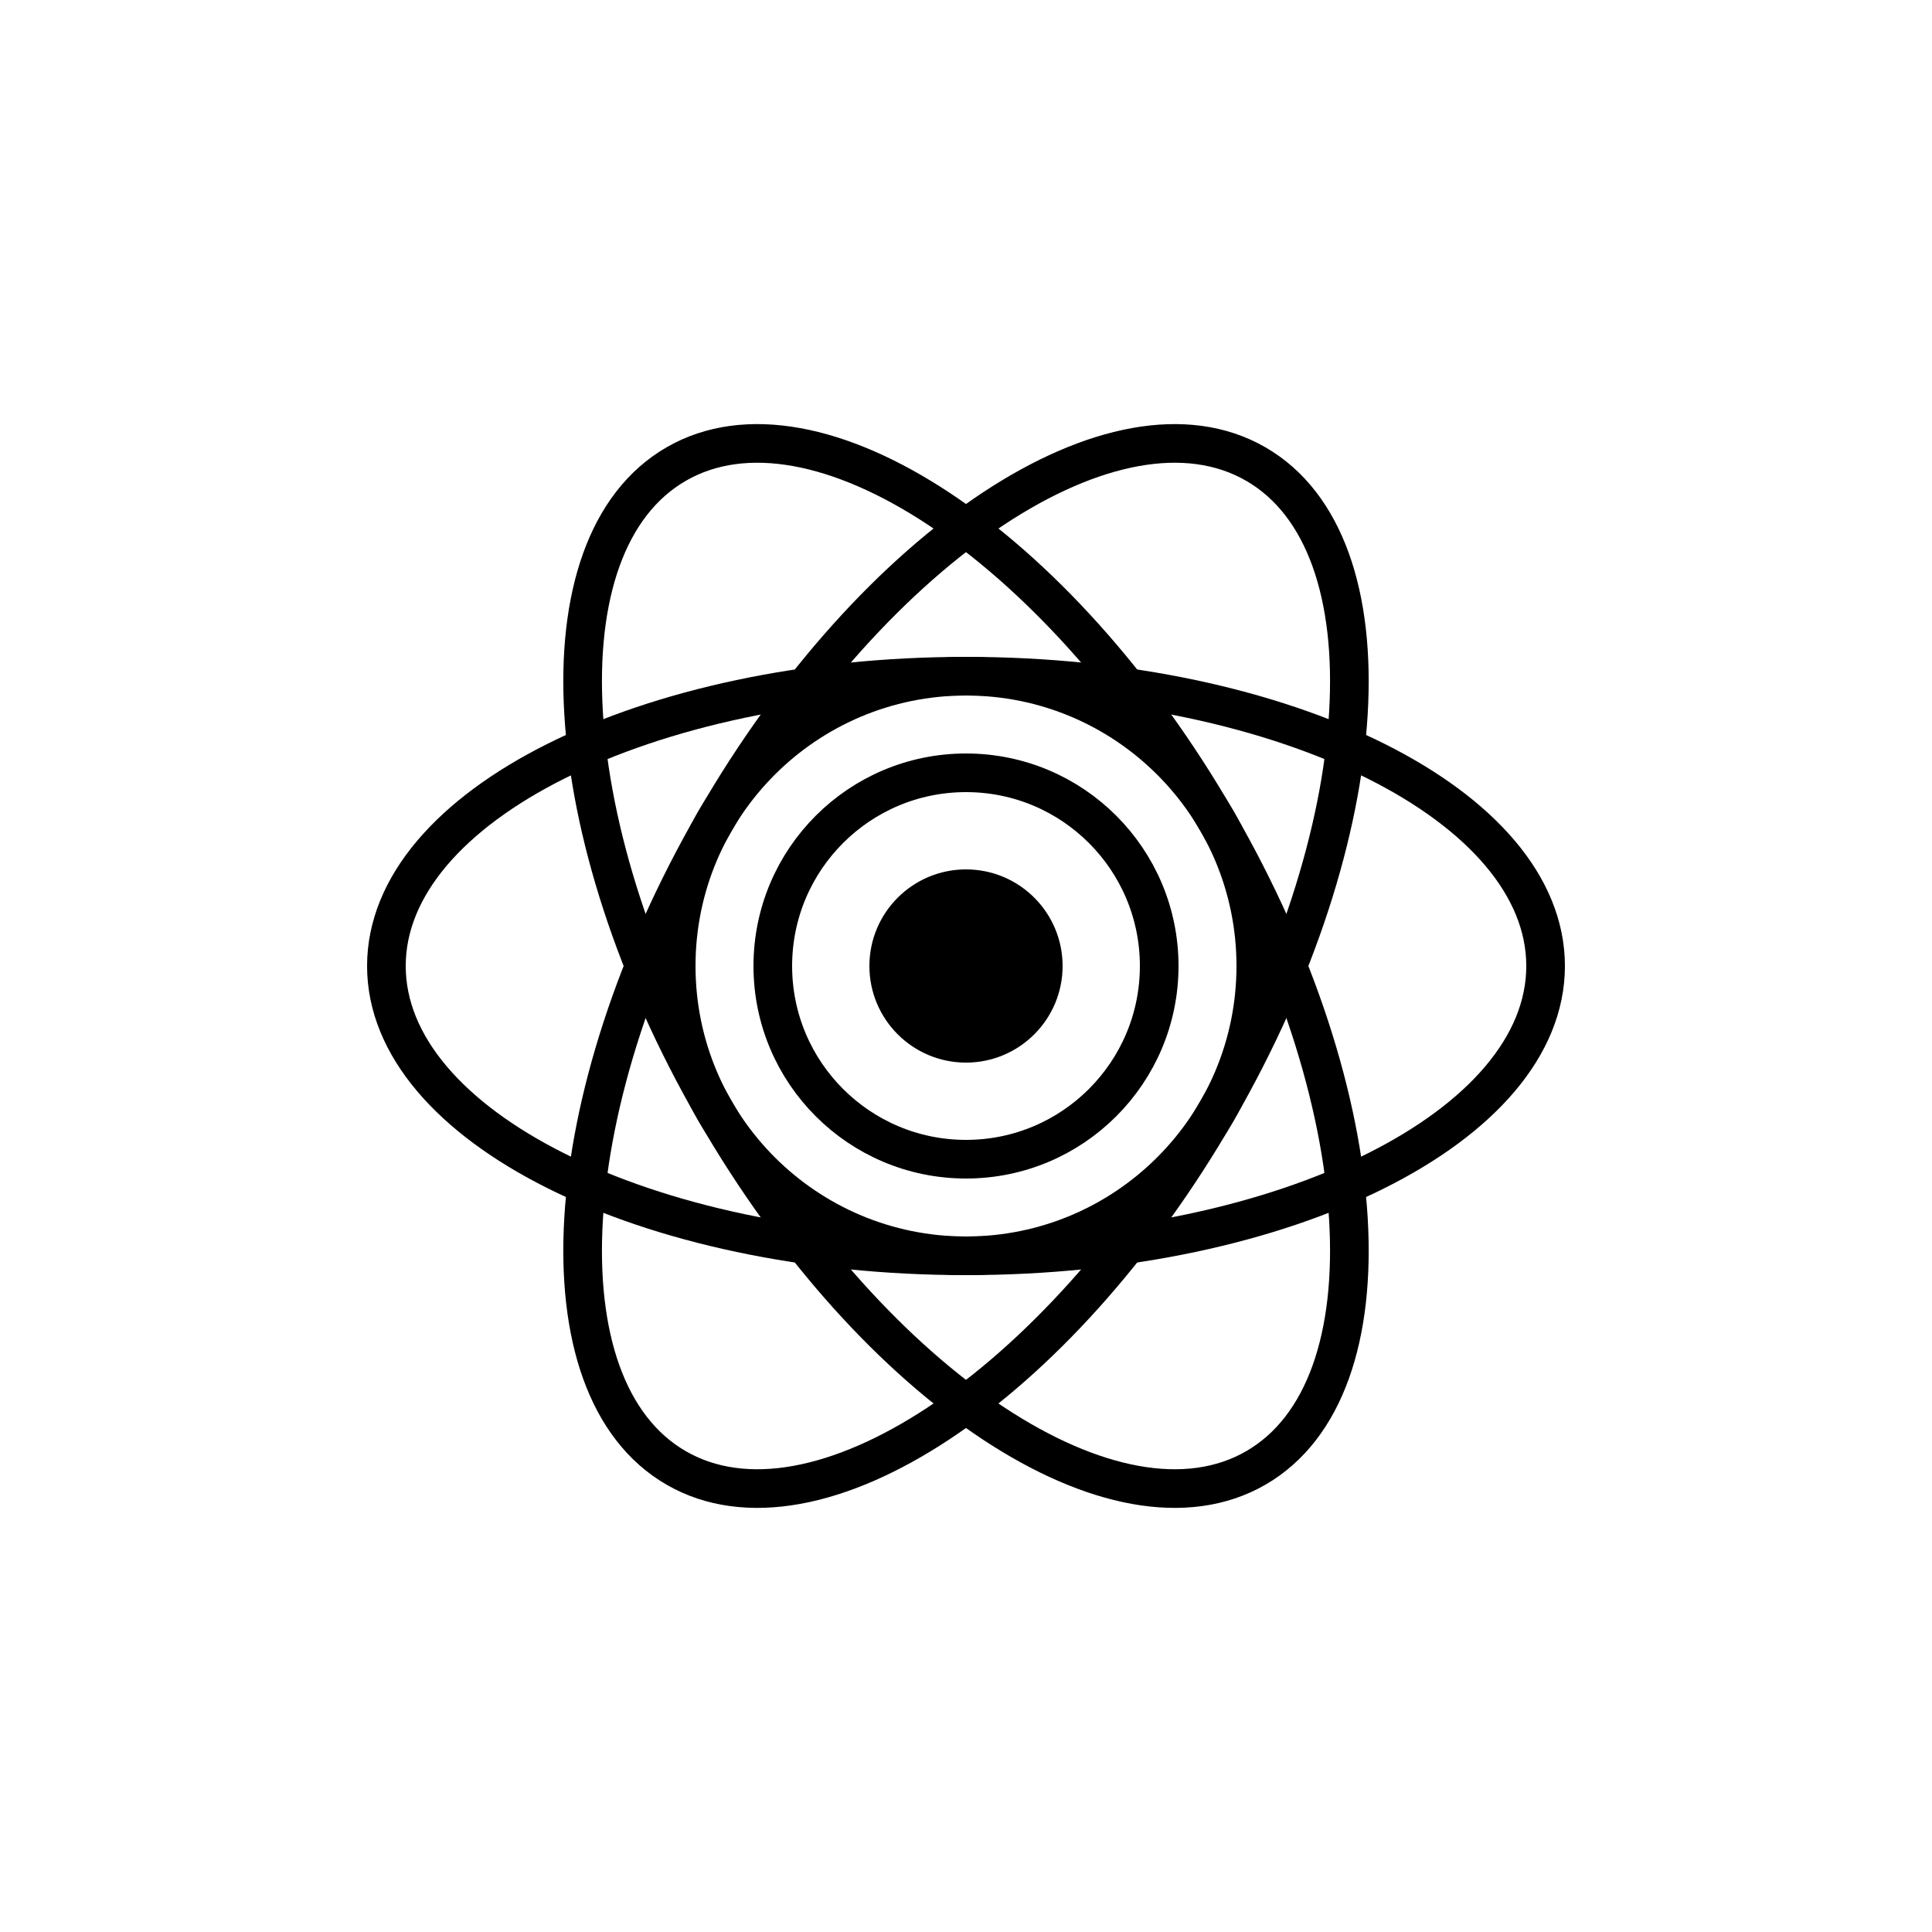
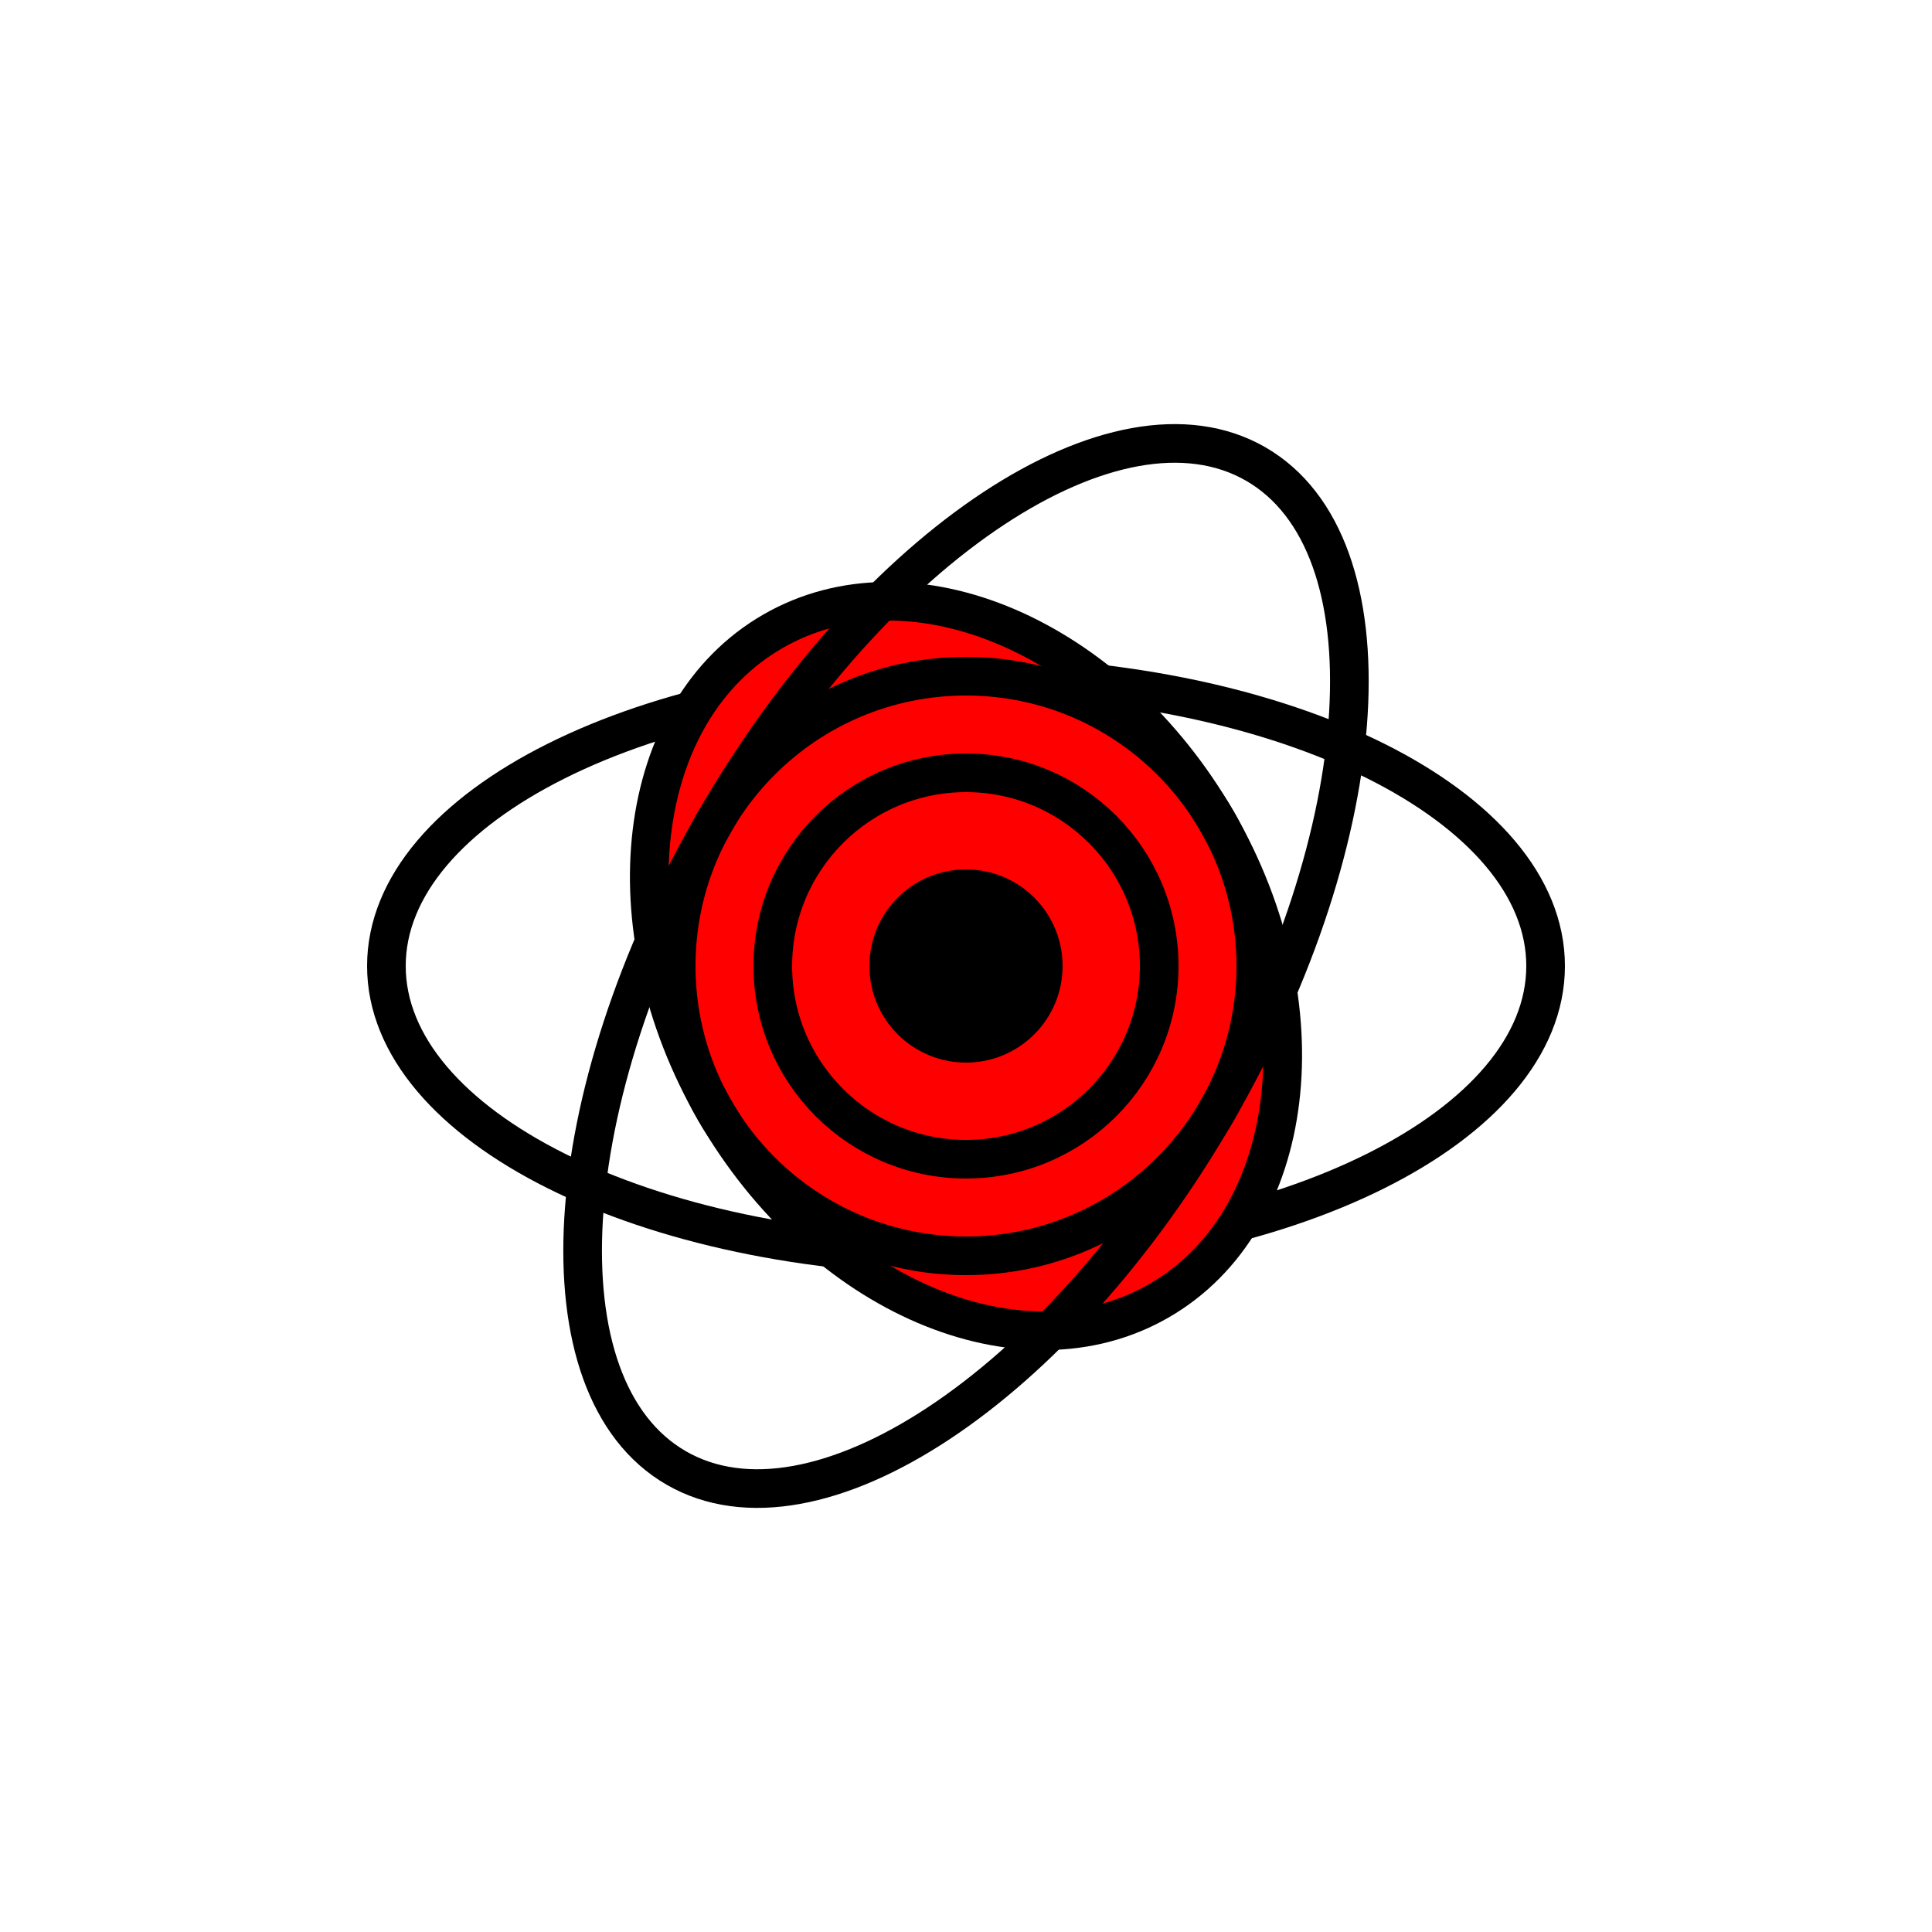
<svg xmlns="http://www.w3.org/2000/svg" width="100" height="100" viewBox="0 0 100 100">
  <g transform="translate(50,50)">
    <ellipse rx="30" ry="15" stroke="black" stroke-width="2" fill="none">
      <animateTransform attributeName="transform" attributeType="XML" type="rotate" from="0" to="360" dur="2s" repeatCount="indefinite" />
    </ellipse>
-     <ellipse rx="30" ry="15" stroke="black" stroke-width="2" fill="none" transform="rotate(60)">
+     <ellipse rx="20" ry="15" stroke="black" stroke-width="2" fill="red" transform="rotate(60)">
      <animateTransform attributeName="transform" attributeType="XML" type="rotate" from="0" to="360" dur="2s" repeatCount="indefinite" />
    </ellipse>
    <ellipse rx="30" ry="15" stroke="black" stroke-width="2" fill="none" transform="rotate(120)">
      <animateTransform attributeName="transform" attributeType="XML" type="rotate" from="0" to="360" dur="2s" repeatCount="indefinite" />
    </ellipse>
    <circle cx="0" cy="0" r="5" fill="black" />
    <circle cx="0" cy="0" r="10" stroke="black" stroke-width="2" fill="none">
      <animateTransform attributeName="transform" attributeType="XML" type="scale" values="1;1.2;1" dur="2s" repeatCount="indefinite" />
    </circle>
    <circle cx="0" cy="0" r="15" stroke="black" stroke-width="2" fill="none">
      <animateTransform attributeName="transform" attributeType="XML" type="scale" values="1;0.8;1" dur="3s" repeatCount="indefinite" />
    </circle>
  </g>
</svg>
